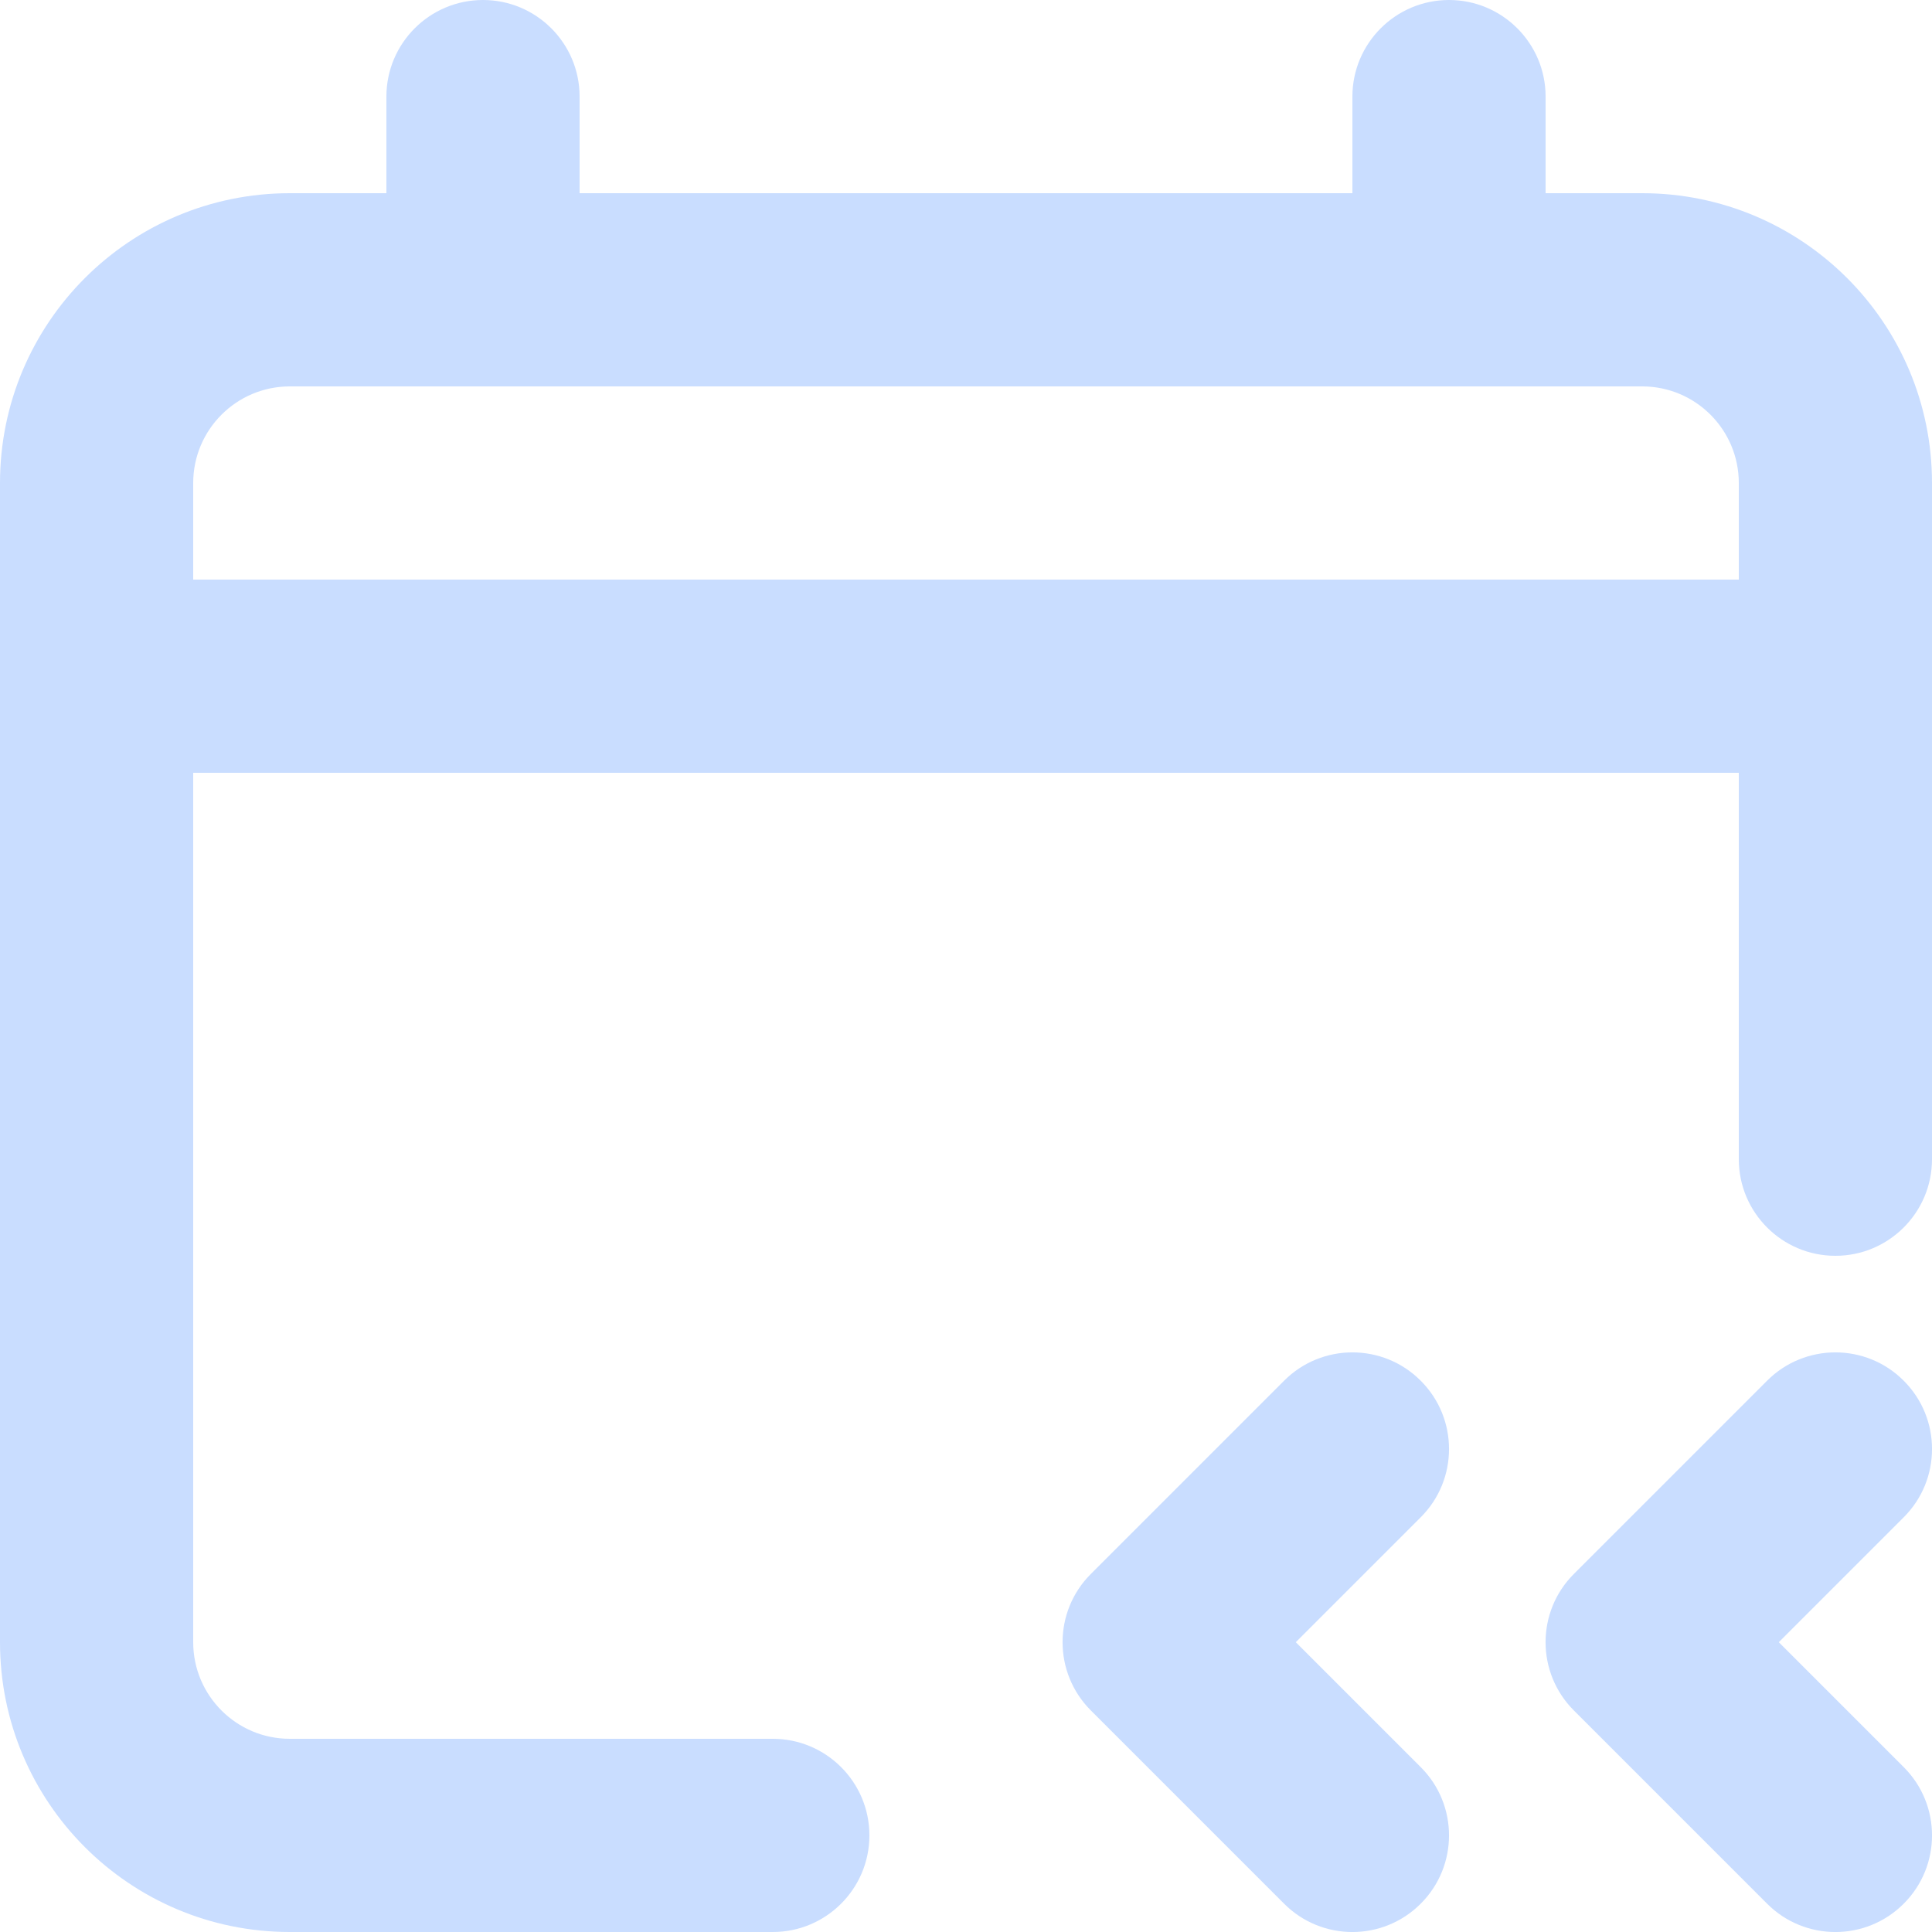
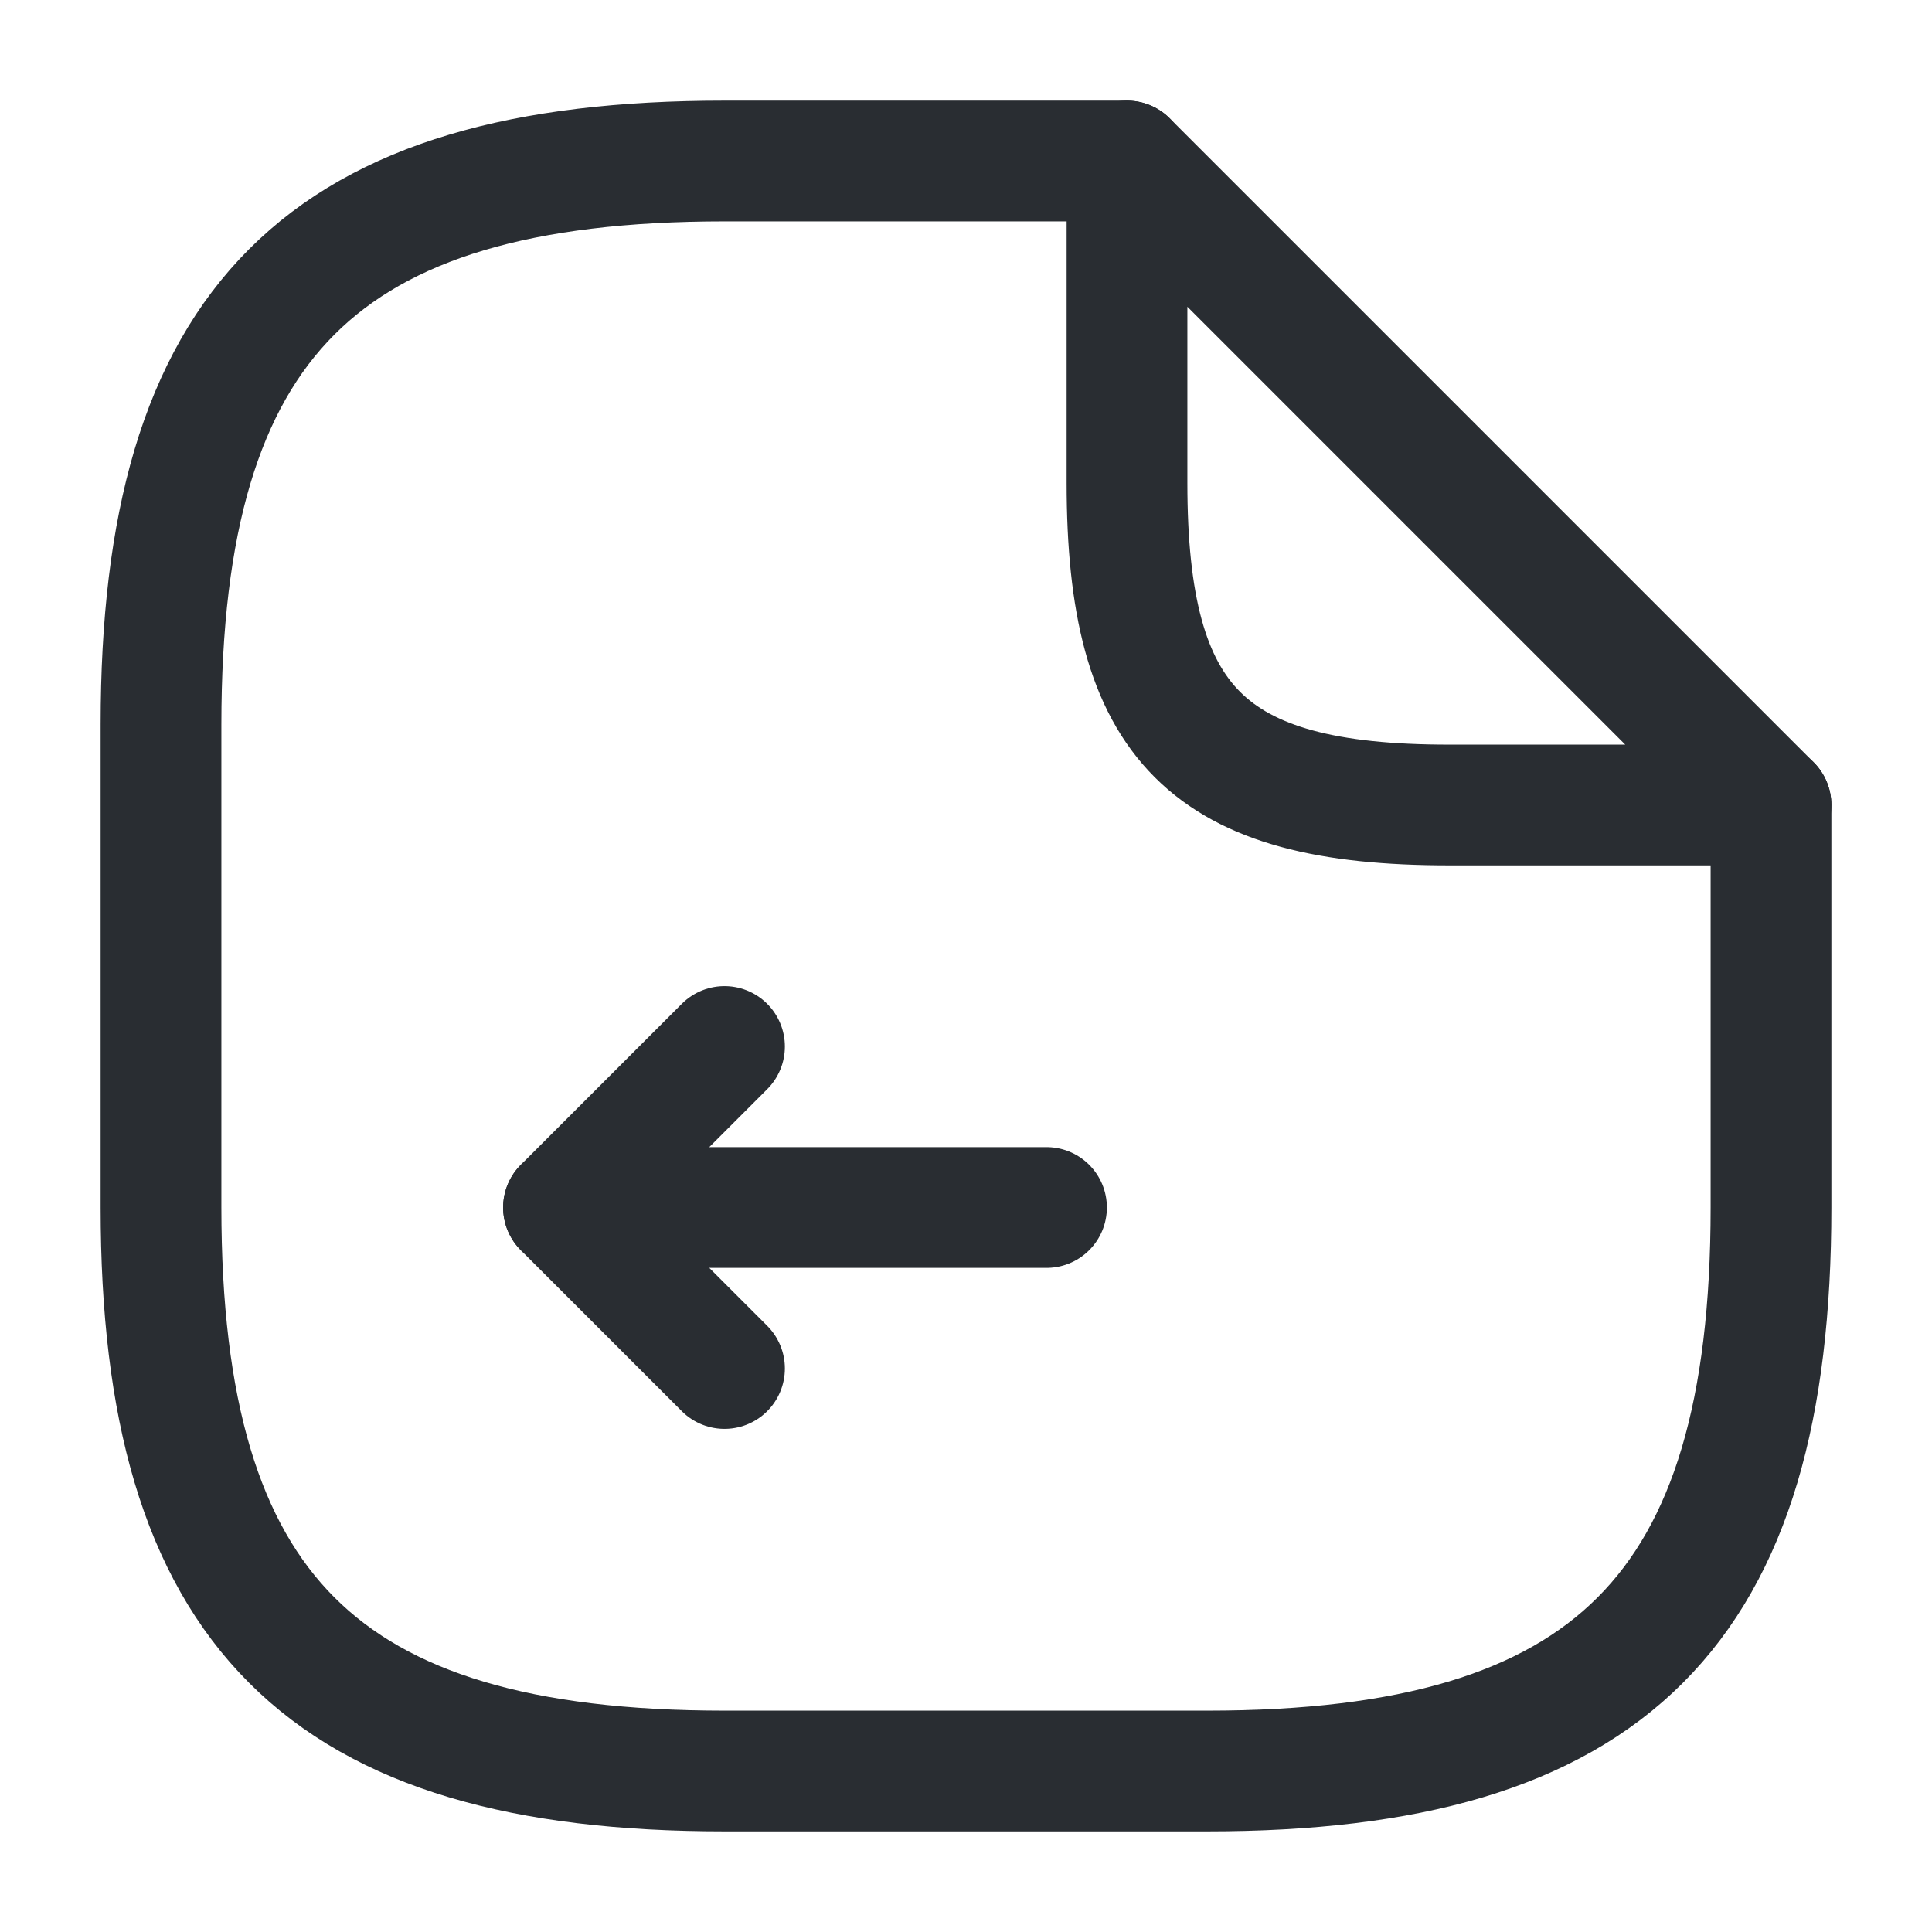
- <svg xmlns="http://www.w3.org/2000/svg" width="20" height="20" viewBox="0 0 20 20" fill="none">
-   <path fill-rule="evenodd" clip-rule="evenodd" d="M5 0C5.552 0 6 0.448 6 1V2H14V1C14 0.448 14.448 0 15 0C15.552 0 16 0.448 16 1V2H17C18.657 2 20 3.343 20 5V12C20 12.552 19.552 13 19 13C18.448 13 18 12.552 18 12V8H2V17C2 17.552 2.448 18 3 18H8C8.552 18 9 18.448 9 19C9 19.552 8.552 20 8 20H3C1.343 20 0 18.657 0 17V5C0 3.343 1.343 2 3 2H4V1C4 0.448 4.448 0 5 0ZM3 4C2.448 4 2 4.448 2 5V6H18V5C18 4.448 17.552 4 17 4H3Z" fill="#C9DDFF" />
-   <path d="M14.707 15.707C15.098 15.317 15.098 14.683 14.707 14.293C14.317 13.902 13.683 13.902 13.293 14.293L11.293 16.293C10.902 16.683 10.902 17.317 11.293 17.707L13.293 19.707C13.683 20.098 14.317 20.098 14.707 19.707C15.098 19.317 15.098 18.683 14.707 18.293L13.414 17L14.707 15.707Z" fill="#C9DDFF" />
-   <path d="M19.707 14.293C20.098 14.683 20.098 15.317 19.707 15.707L18.414 17L19.707 18.293C20.098 18.683 20.098 19.317 19.707 19.707C19.317 20.098 18.683 20.098 18.293 19.707L16.293 17.707C15.902 17.317 15.902 16.683 16.293 16.293L18.293 14.293C18.683 13.902 19.317 13.902 19.707 14.293Z" fill="#C9DDFF" />
+ <svg xmlns="http://www.w3.org/2000/svg" width="128" height="128" viewBox="0 0 24 24" fill="none">
+   <path d="M13 15H7L9 17" stroke="#292D32" stroke-width="1.5" stroke-linecap="round" stroke-linejoin="round" />
+   <path d="M7 15L9 13" stroke="#292D32" stroke-width="1.5" stroke-linecap="round" stroke-linejoin="round" />
+   <path d="M22 10V15C22 20 20 22 15 22H9C4 22 2 20 2 15V9C2 4 4 2 9 2H14" stroke="#292D32" stroke-width="1.5" stroke-linecap="round" stroke-linejoin="round" />
+   <path d="M22 10H18C15 10 14 9 14 6V2L18 6L22 10Z" stroke="#292D32" stroke-width="1.5" stroke-linecap="round" stroke-linejoin="round" />
</svg>
